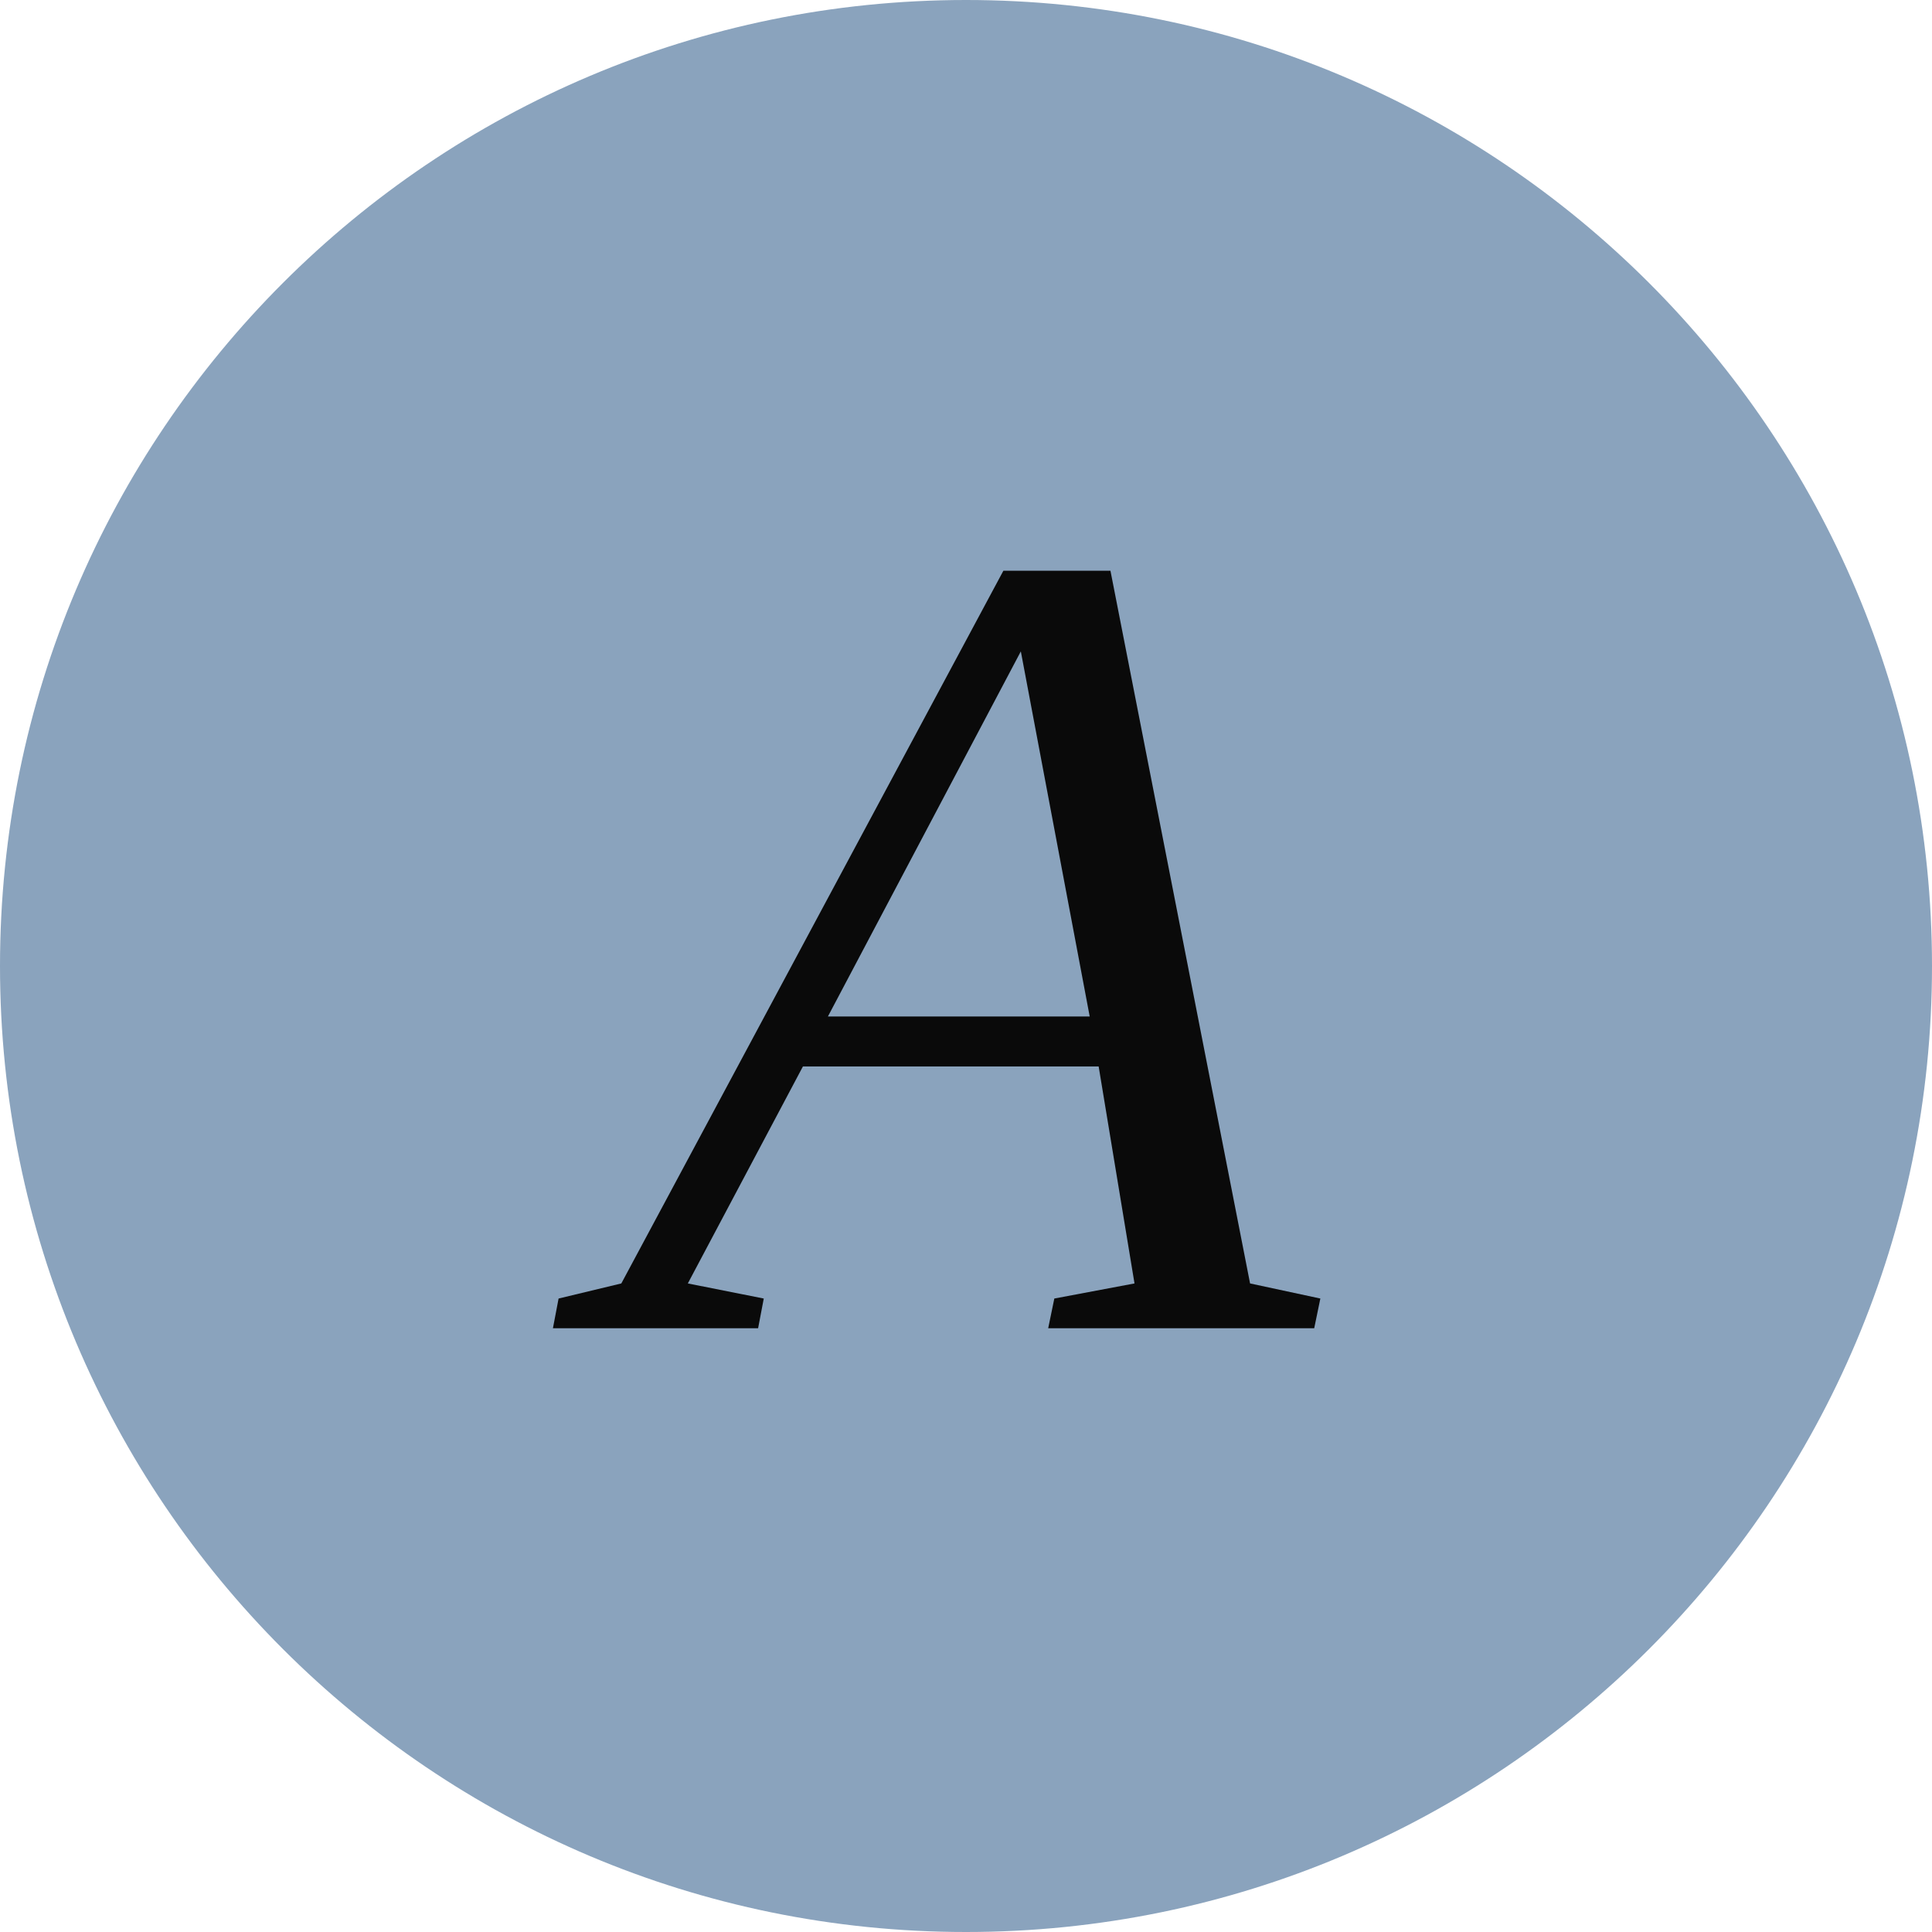
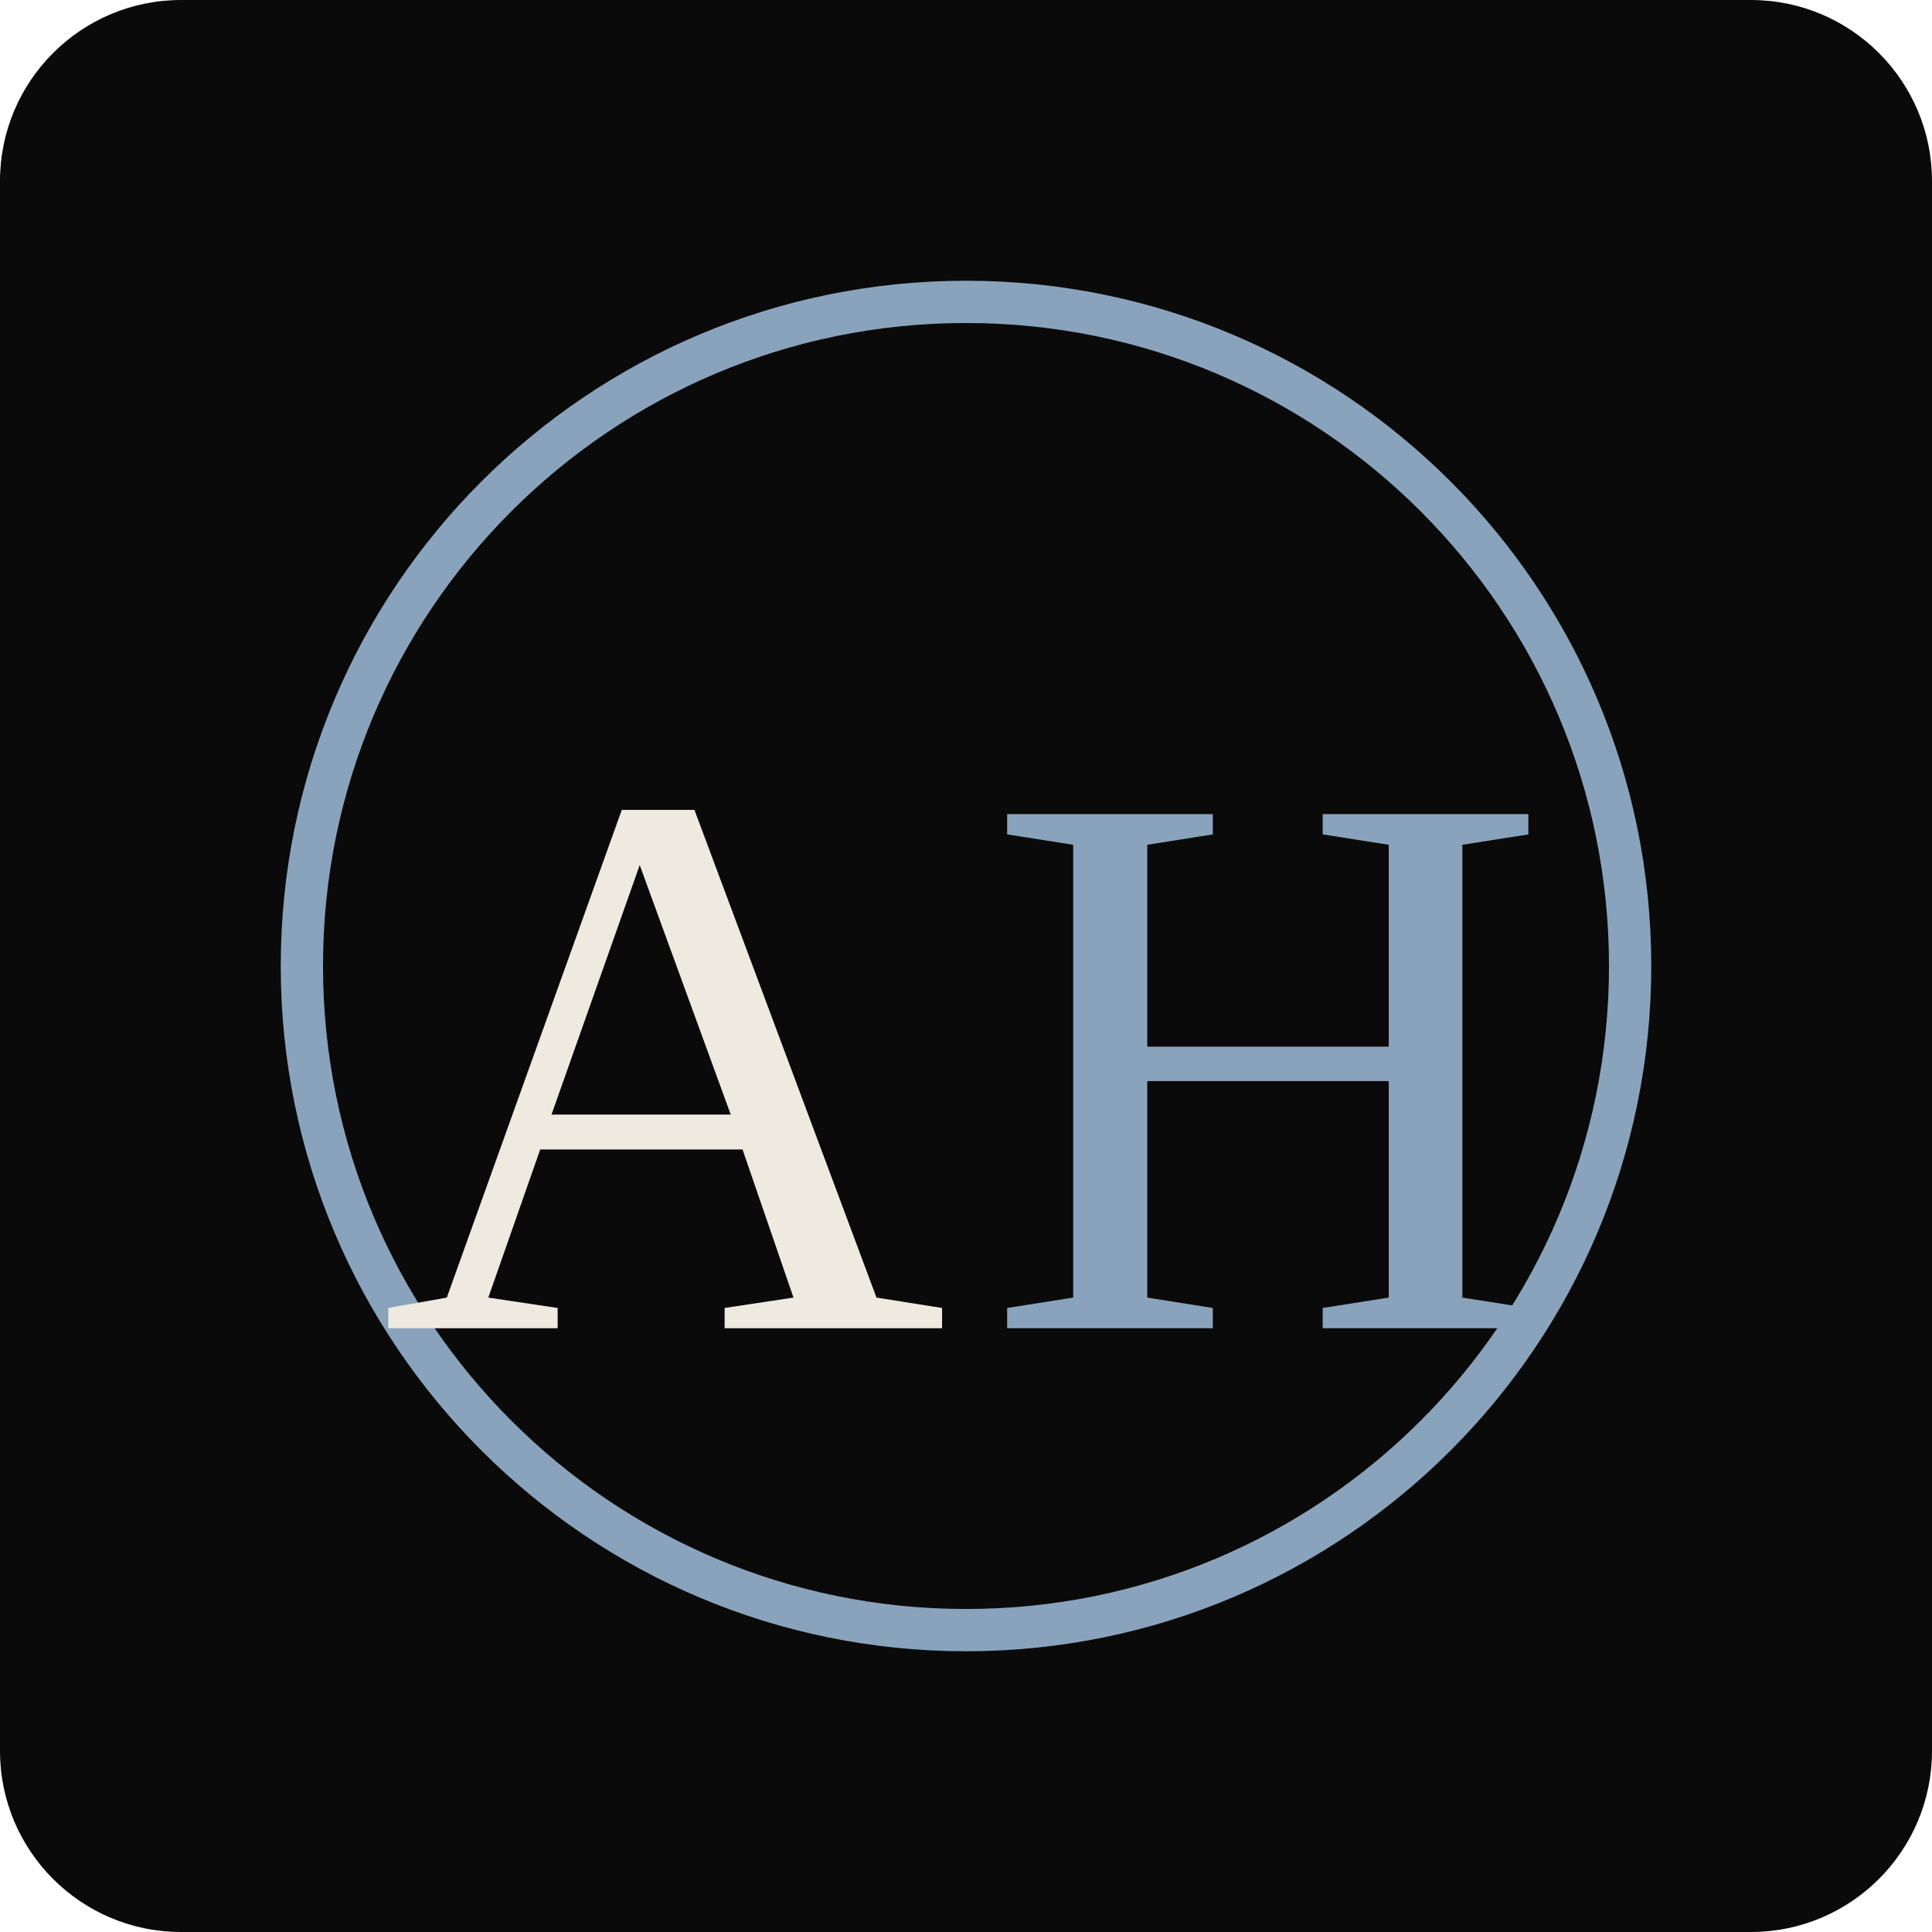
<svg xmlns="http://www.w3.org/2000/svg" viewBox="0 0 64 64">
-   <rect width="64" height="64" rx="32" fill="#8aa3bd" />
-   <text x="32" y="44" text-anchor="middle" font-family="Georgia, 'Times New Roman', serif" font-size="38" font-style="italic" font-weight="500" fill="#0a0a0a">A</text>
+   <rect width="64" height="64" rx="6" fill="#0a0a0a" />
+   <circle cx="32" cy="32" r="22" fill="none" stroke="#8aa3bd" stroke-width="1.4" />
+   <text x="22" y="44" text-anchor="middle" font-family="Georgia, 'Times New Roman', serif" font-size="26" font-weight="500" fill="#eeeae0">A</text>
+   <text x="42" y="44" text-anchor="middle" font-family="Georgia, 'Times New Roman', serif" font-size="26" font-weight="500" fill="#8aa3bd">H</text>
</svg>
